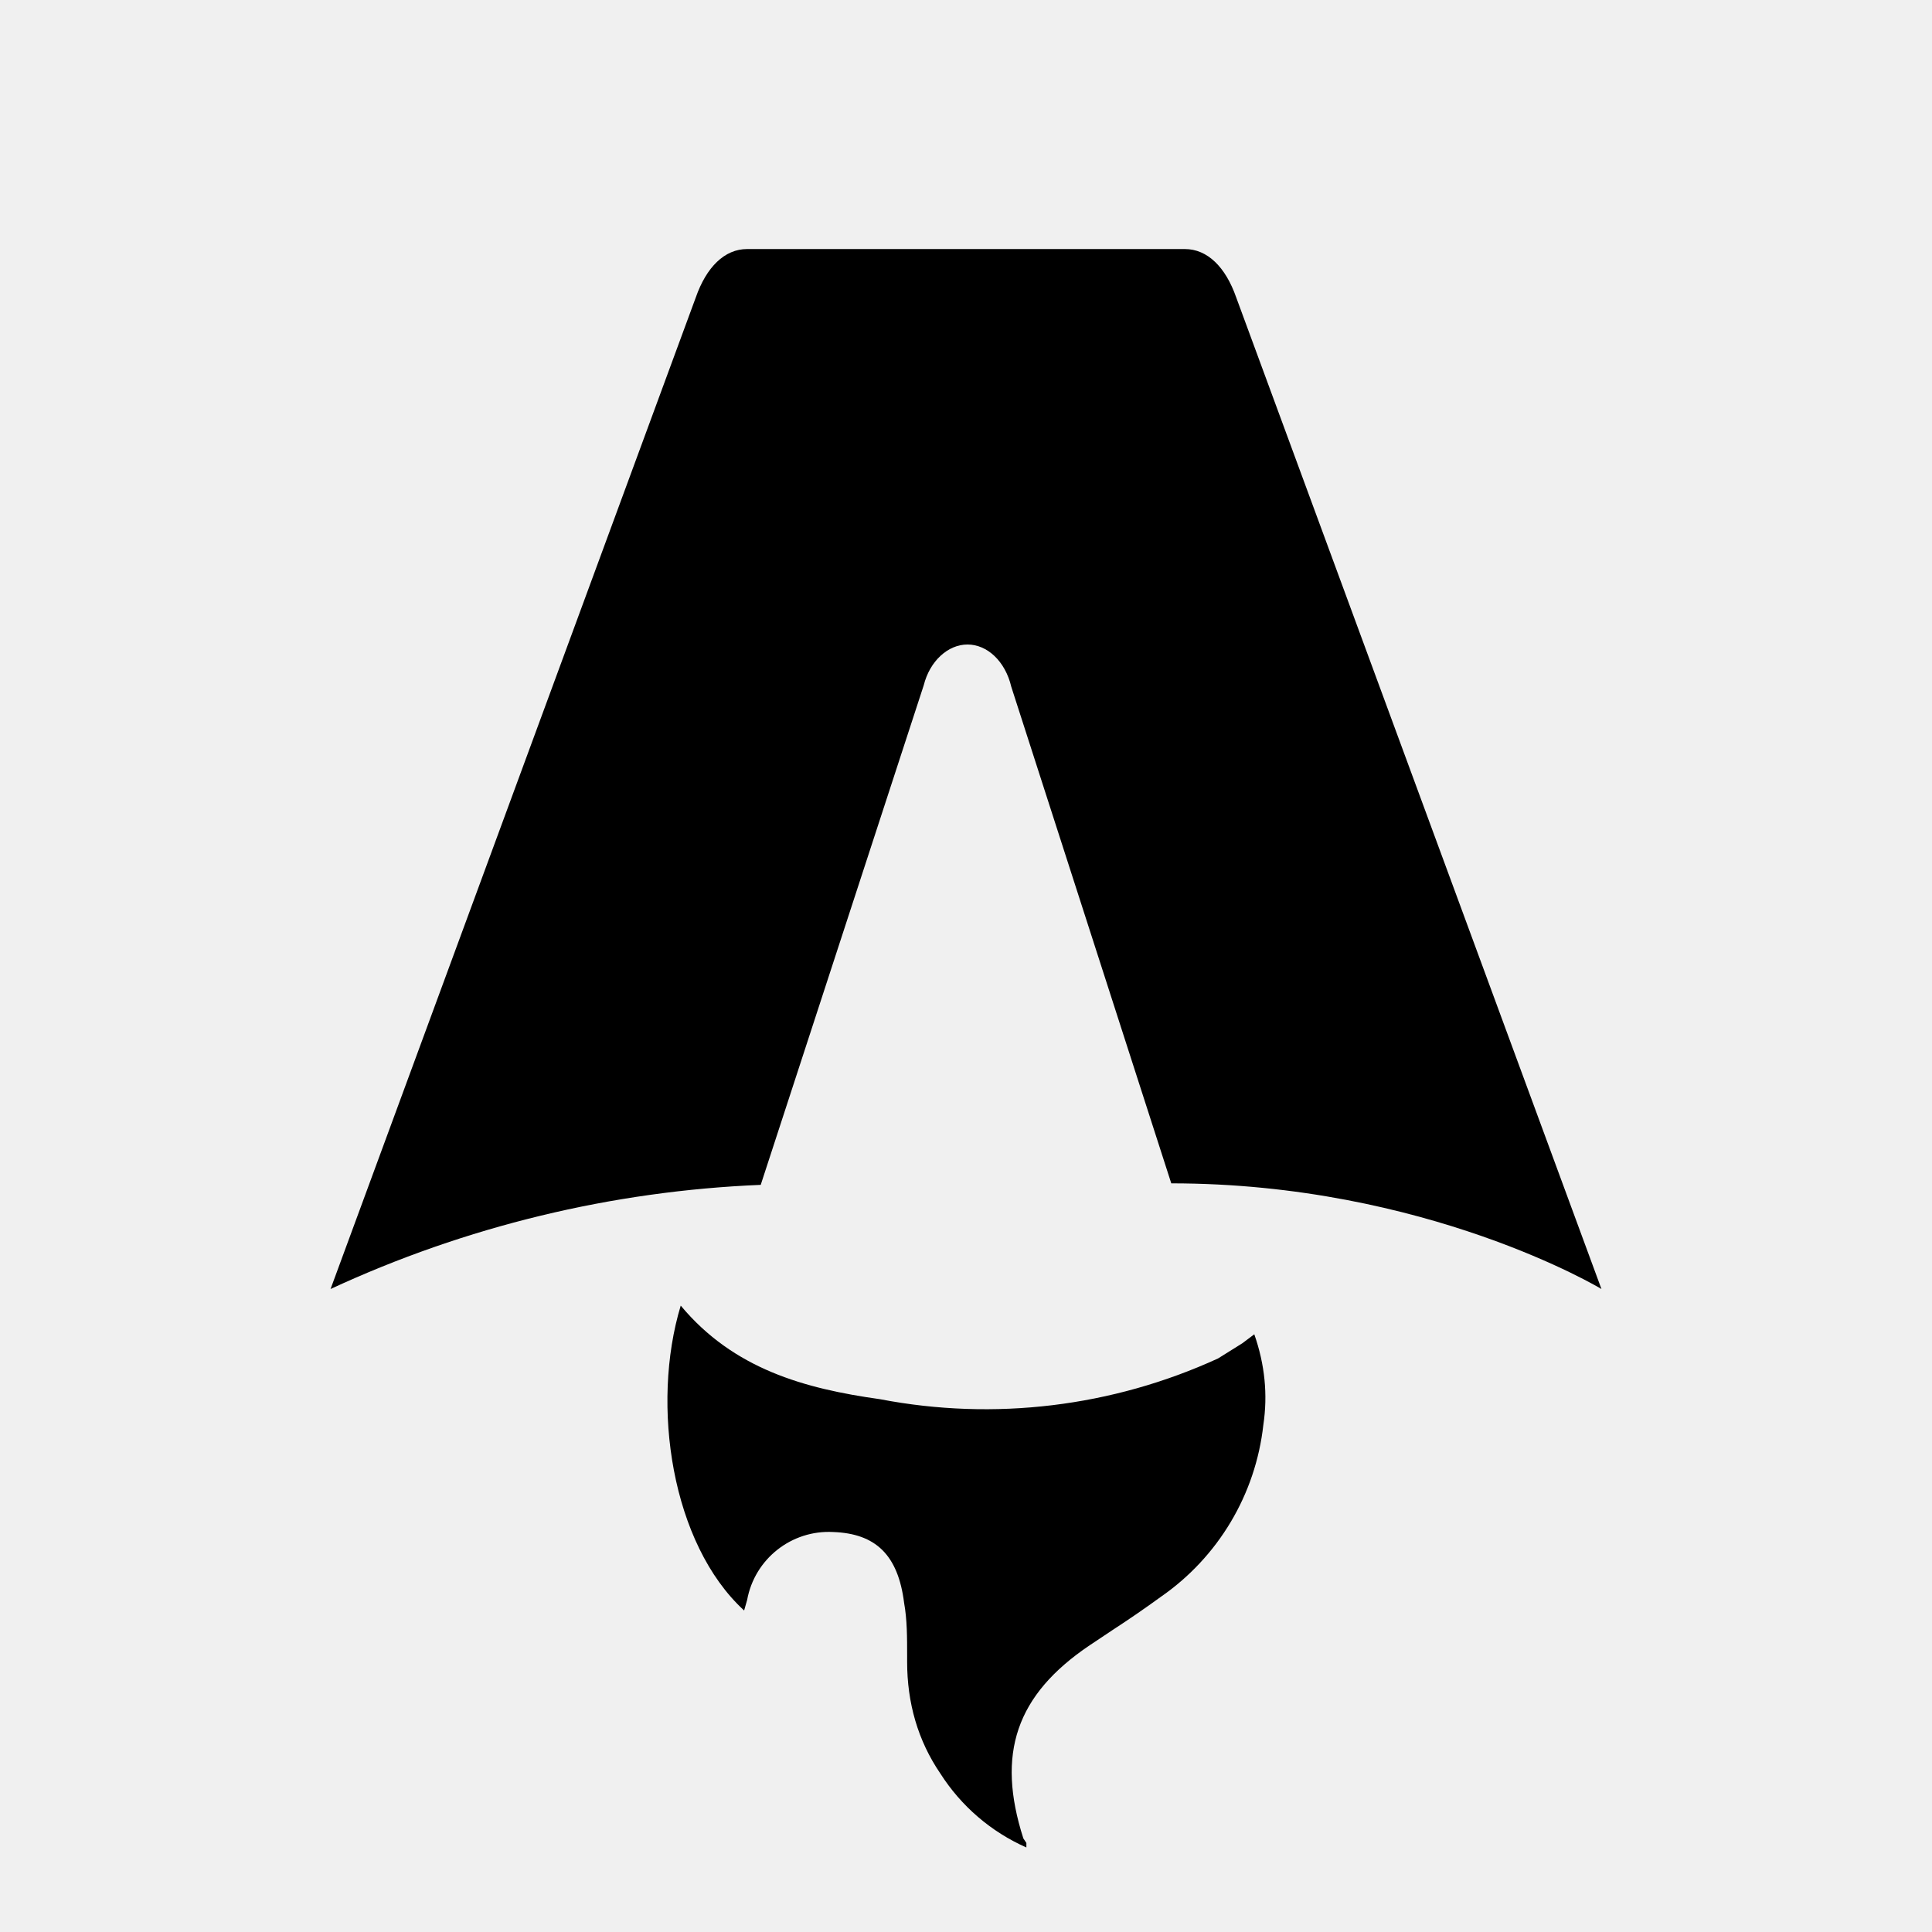
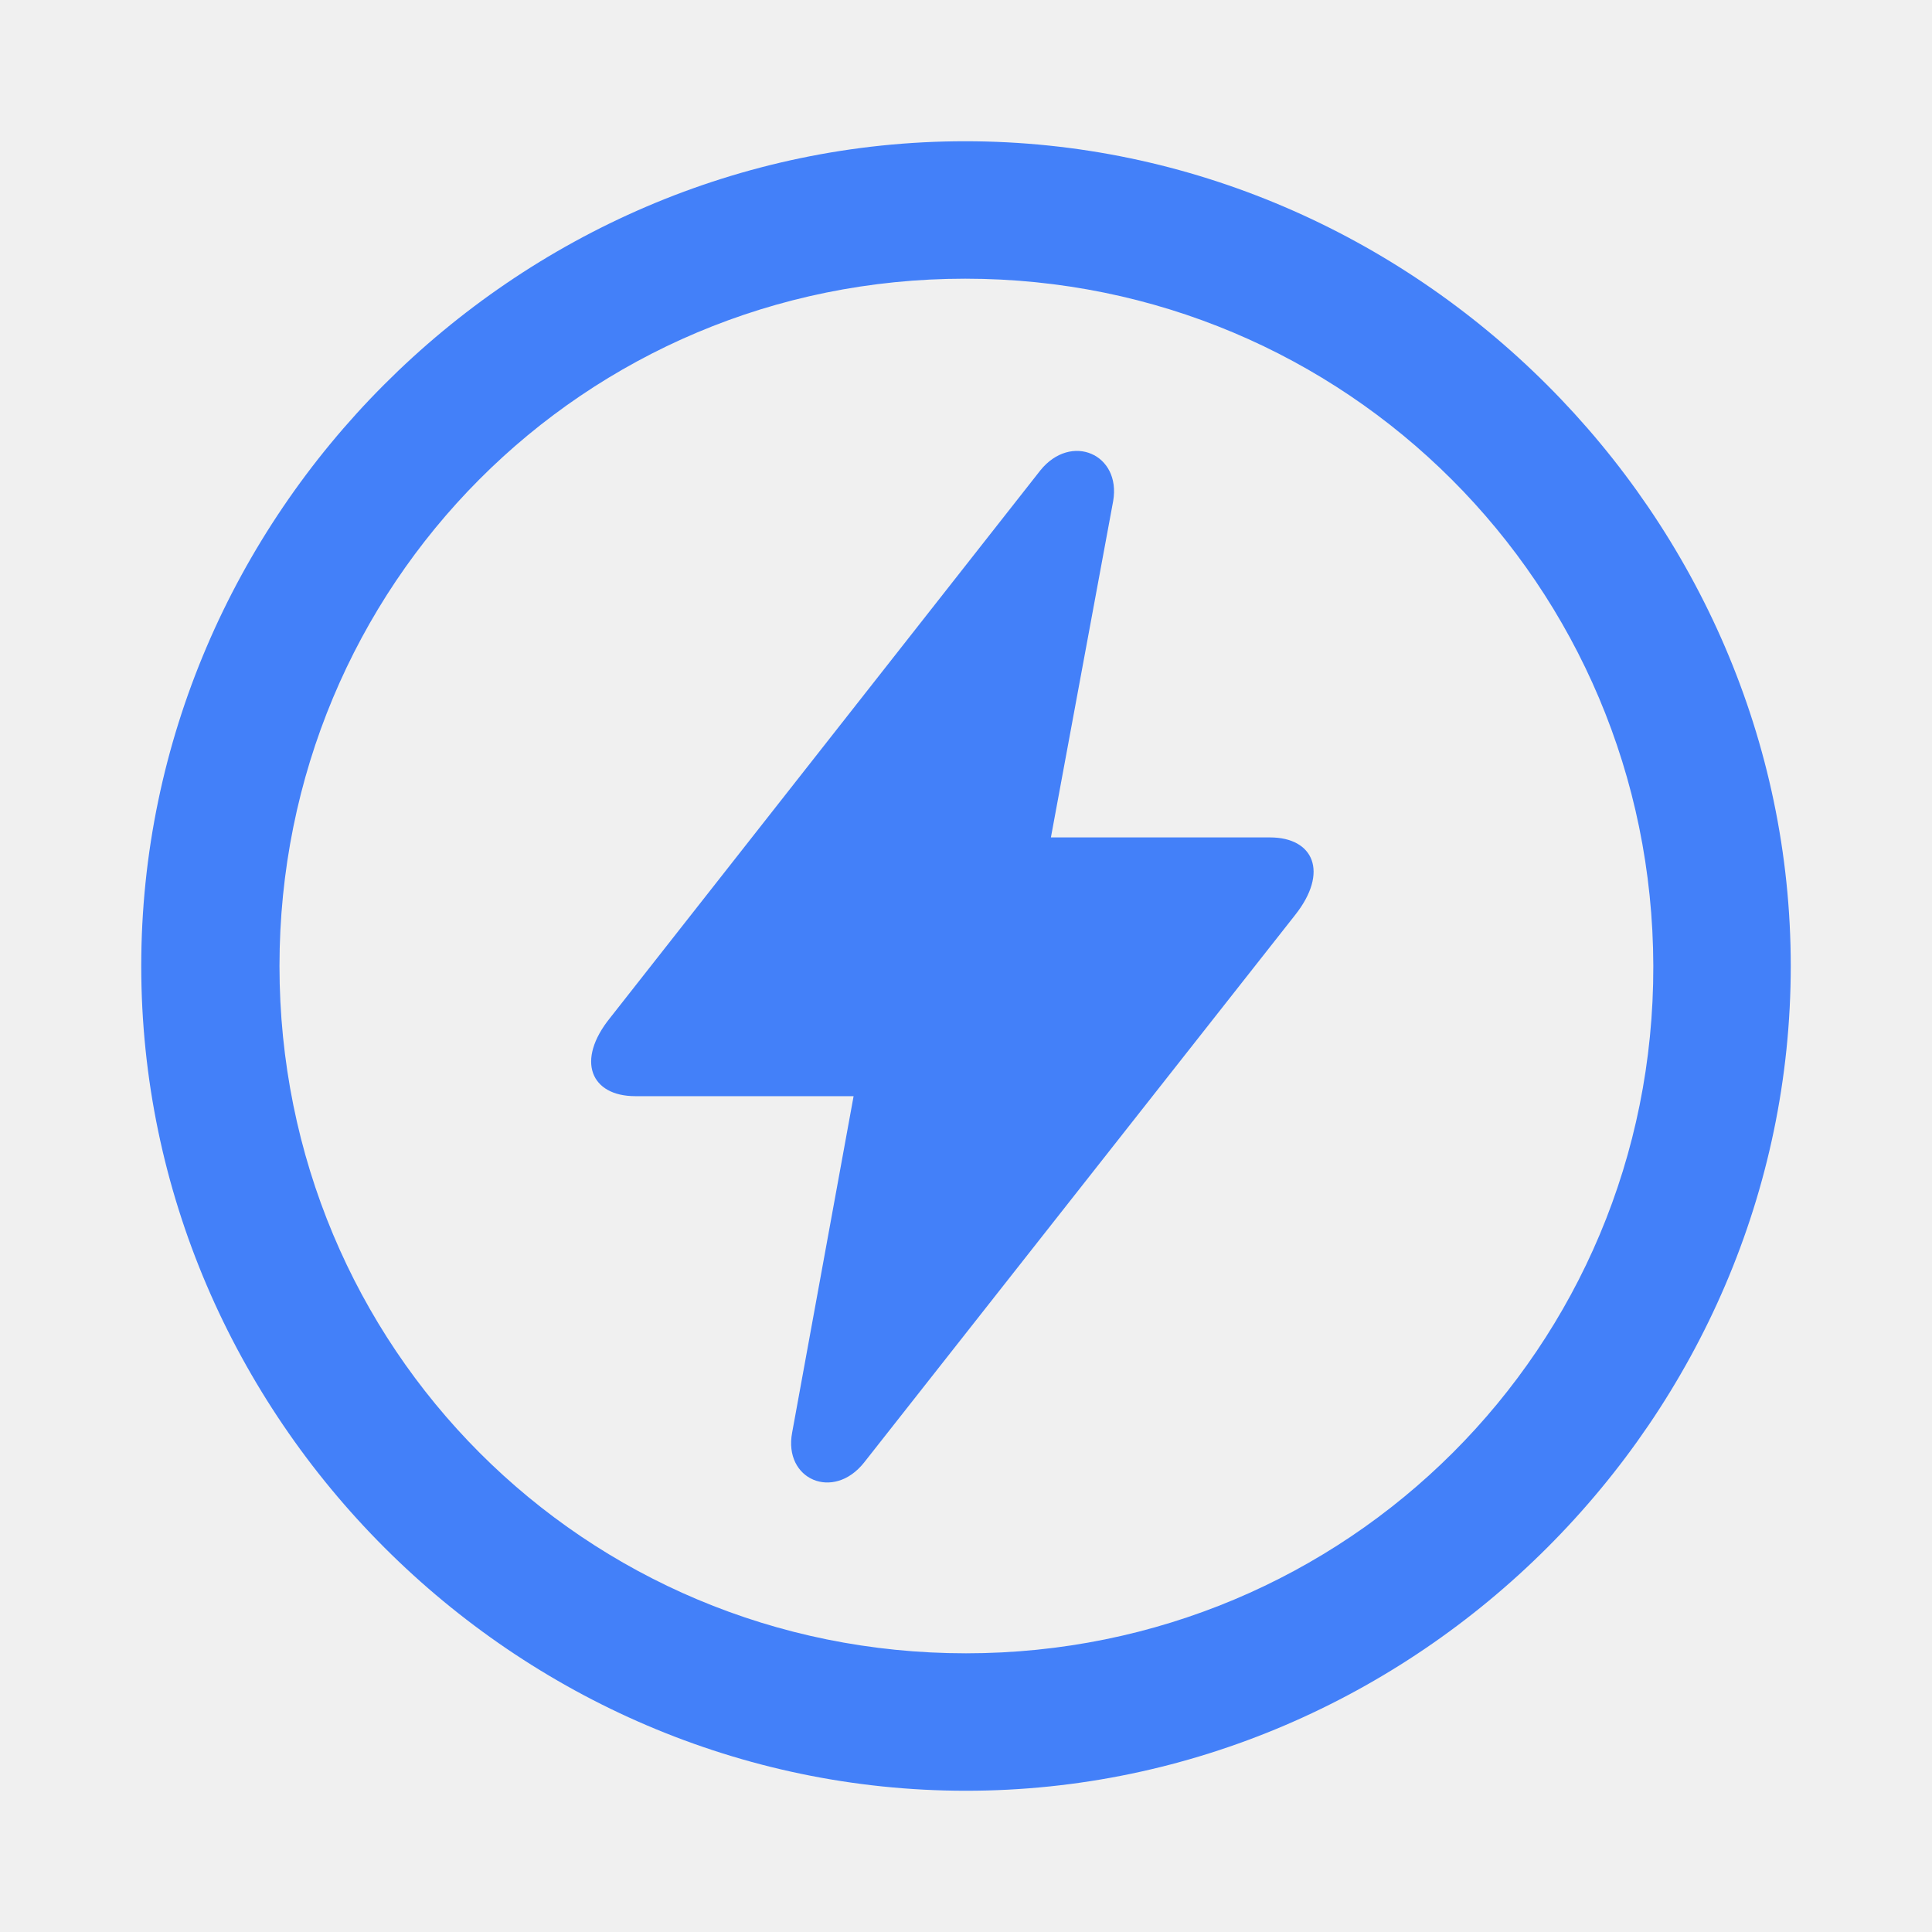
- <svg xmlns="http://www.w3.org/2000/svg" fill="none" viewBox="0 0 128 128">
-   <path d="M50.4 78.5a75.1 75.1 0 0 0-28.5 6.9l24.2-65.7c.7-2 1.9-3.2 3.4-3.2h29c1.5 0 2.7 1.2 3.4 3.2l24.2 65.7s-11.6-7-28.5-7L67 45.5c-.4-1.7-1.6-2.8-2.9-2.8-1.3 0-2.5 1.1-2.9 2.7L50.4 78.5Zm-1.1 28.2Zm-4.2-20.2c-2 6.6-.6 15.8 4.2 20.2a17.5 17.5 0 0 1 .2-.7 5.5 5.5 0 0 1 5.7-4.5c2.8.1 4.3 1.5 4.7 4.7.2 1.1.2 2.3.2 3.5v.4c0 2.7.7 5.2 2.2 7.4a13 13 0 0 0 5.7 4.9v-.3l-.2-.3c-1.8-5.6-.5-9.5 4.4-12.8l1.5-1a73 73 0 0 0 3.2-2.2 16 16 0 0 0 6.8-11.4c.3-2 .1-4-.6-6l-.8.6-1.6 1a37 37 0 0 1-22.4 2.7c-5-.7-9.7-2-13.2-6.2Z" />
-   <style>
-         path { fill: #000; }
-         @media (prefers-color-scheme: dark) {
-             path { fill: #FFF; }
-         }
-     </style>
+ <svg xmlns="http://www.w3.org/2000/svg" fill="#4380f9" width="800px" height="800px" viewBox="0 0 56 56">
+   <g id="SVGRepo_bgCarrier" stroke-width="0" />
+   <g id="SVGRepo_tracerCarrier" stroke-linecap="round" stroke-linejoin="round" />
+   <g id="SVGRepo_iconCarrier">
+     <path d="M 28 51.906 C 41.055 51.906 51.906 41.078 51.906 28 C 51.906 14.945 41.031 4.094 27.977 4.094 C 14.898 4.094 4.094 14.945 4.094 28 C 4.094 41.078 14.922 51.906 28 51.906 Z M 28 47.922 C 16.937 47.922 8.101 39.062 8.101 28 C 8.101 16.961 16.914 8.078 27.977 8.078 C 39.016 8.078 47.898 16.961 47.922 28 C 47.945 39.062 39.039 47.922 28 47.922 Z M 25.047 42.391 L 37.539 26.523 C 38.523 25.281 38.078 24.273 36.812 24.273 L 30.461 24.273 L 32.266 14.523 C 32.5 13.164 31.047 12.531 30.156 13.633 L 17.687 29.5 C 16.68 30.742 17.125 31.773 18.414 31.773 L 24.742 31.773 L 22.961 41.523 C 22.703 42.883 24.156 43.516 25.047 42.391 Z" />
+   </g>
</svg>
